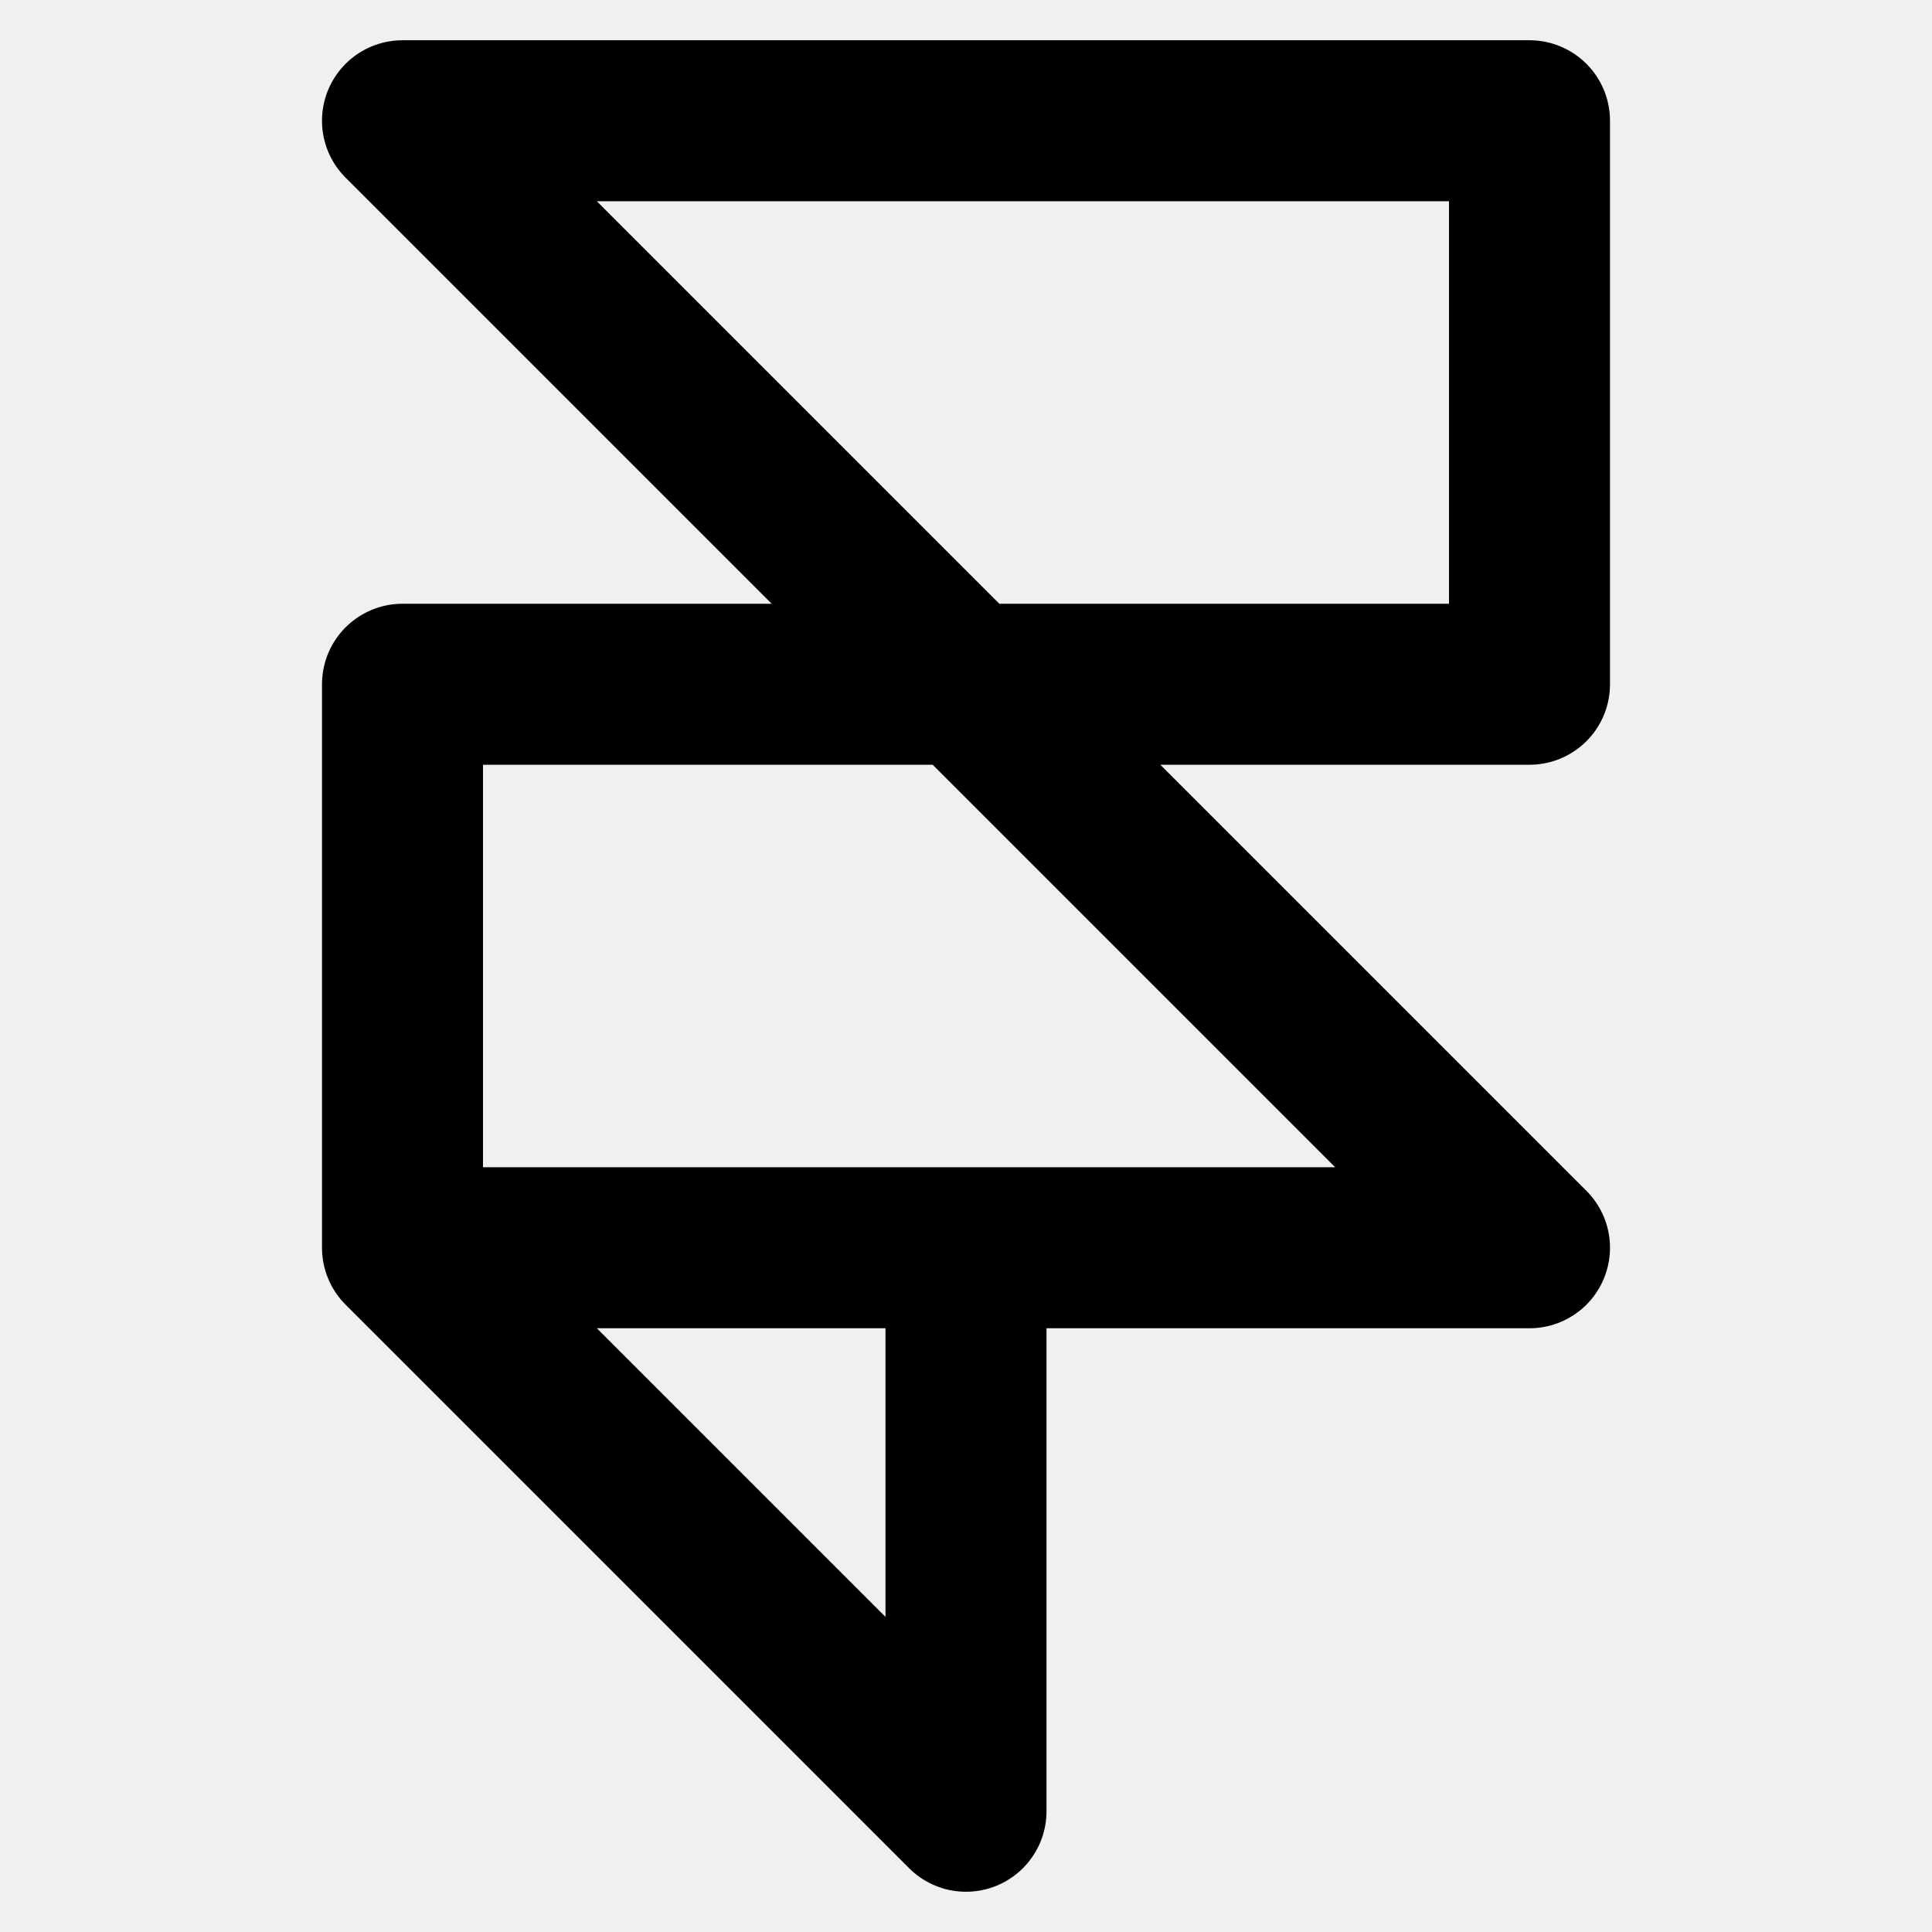
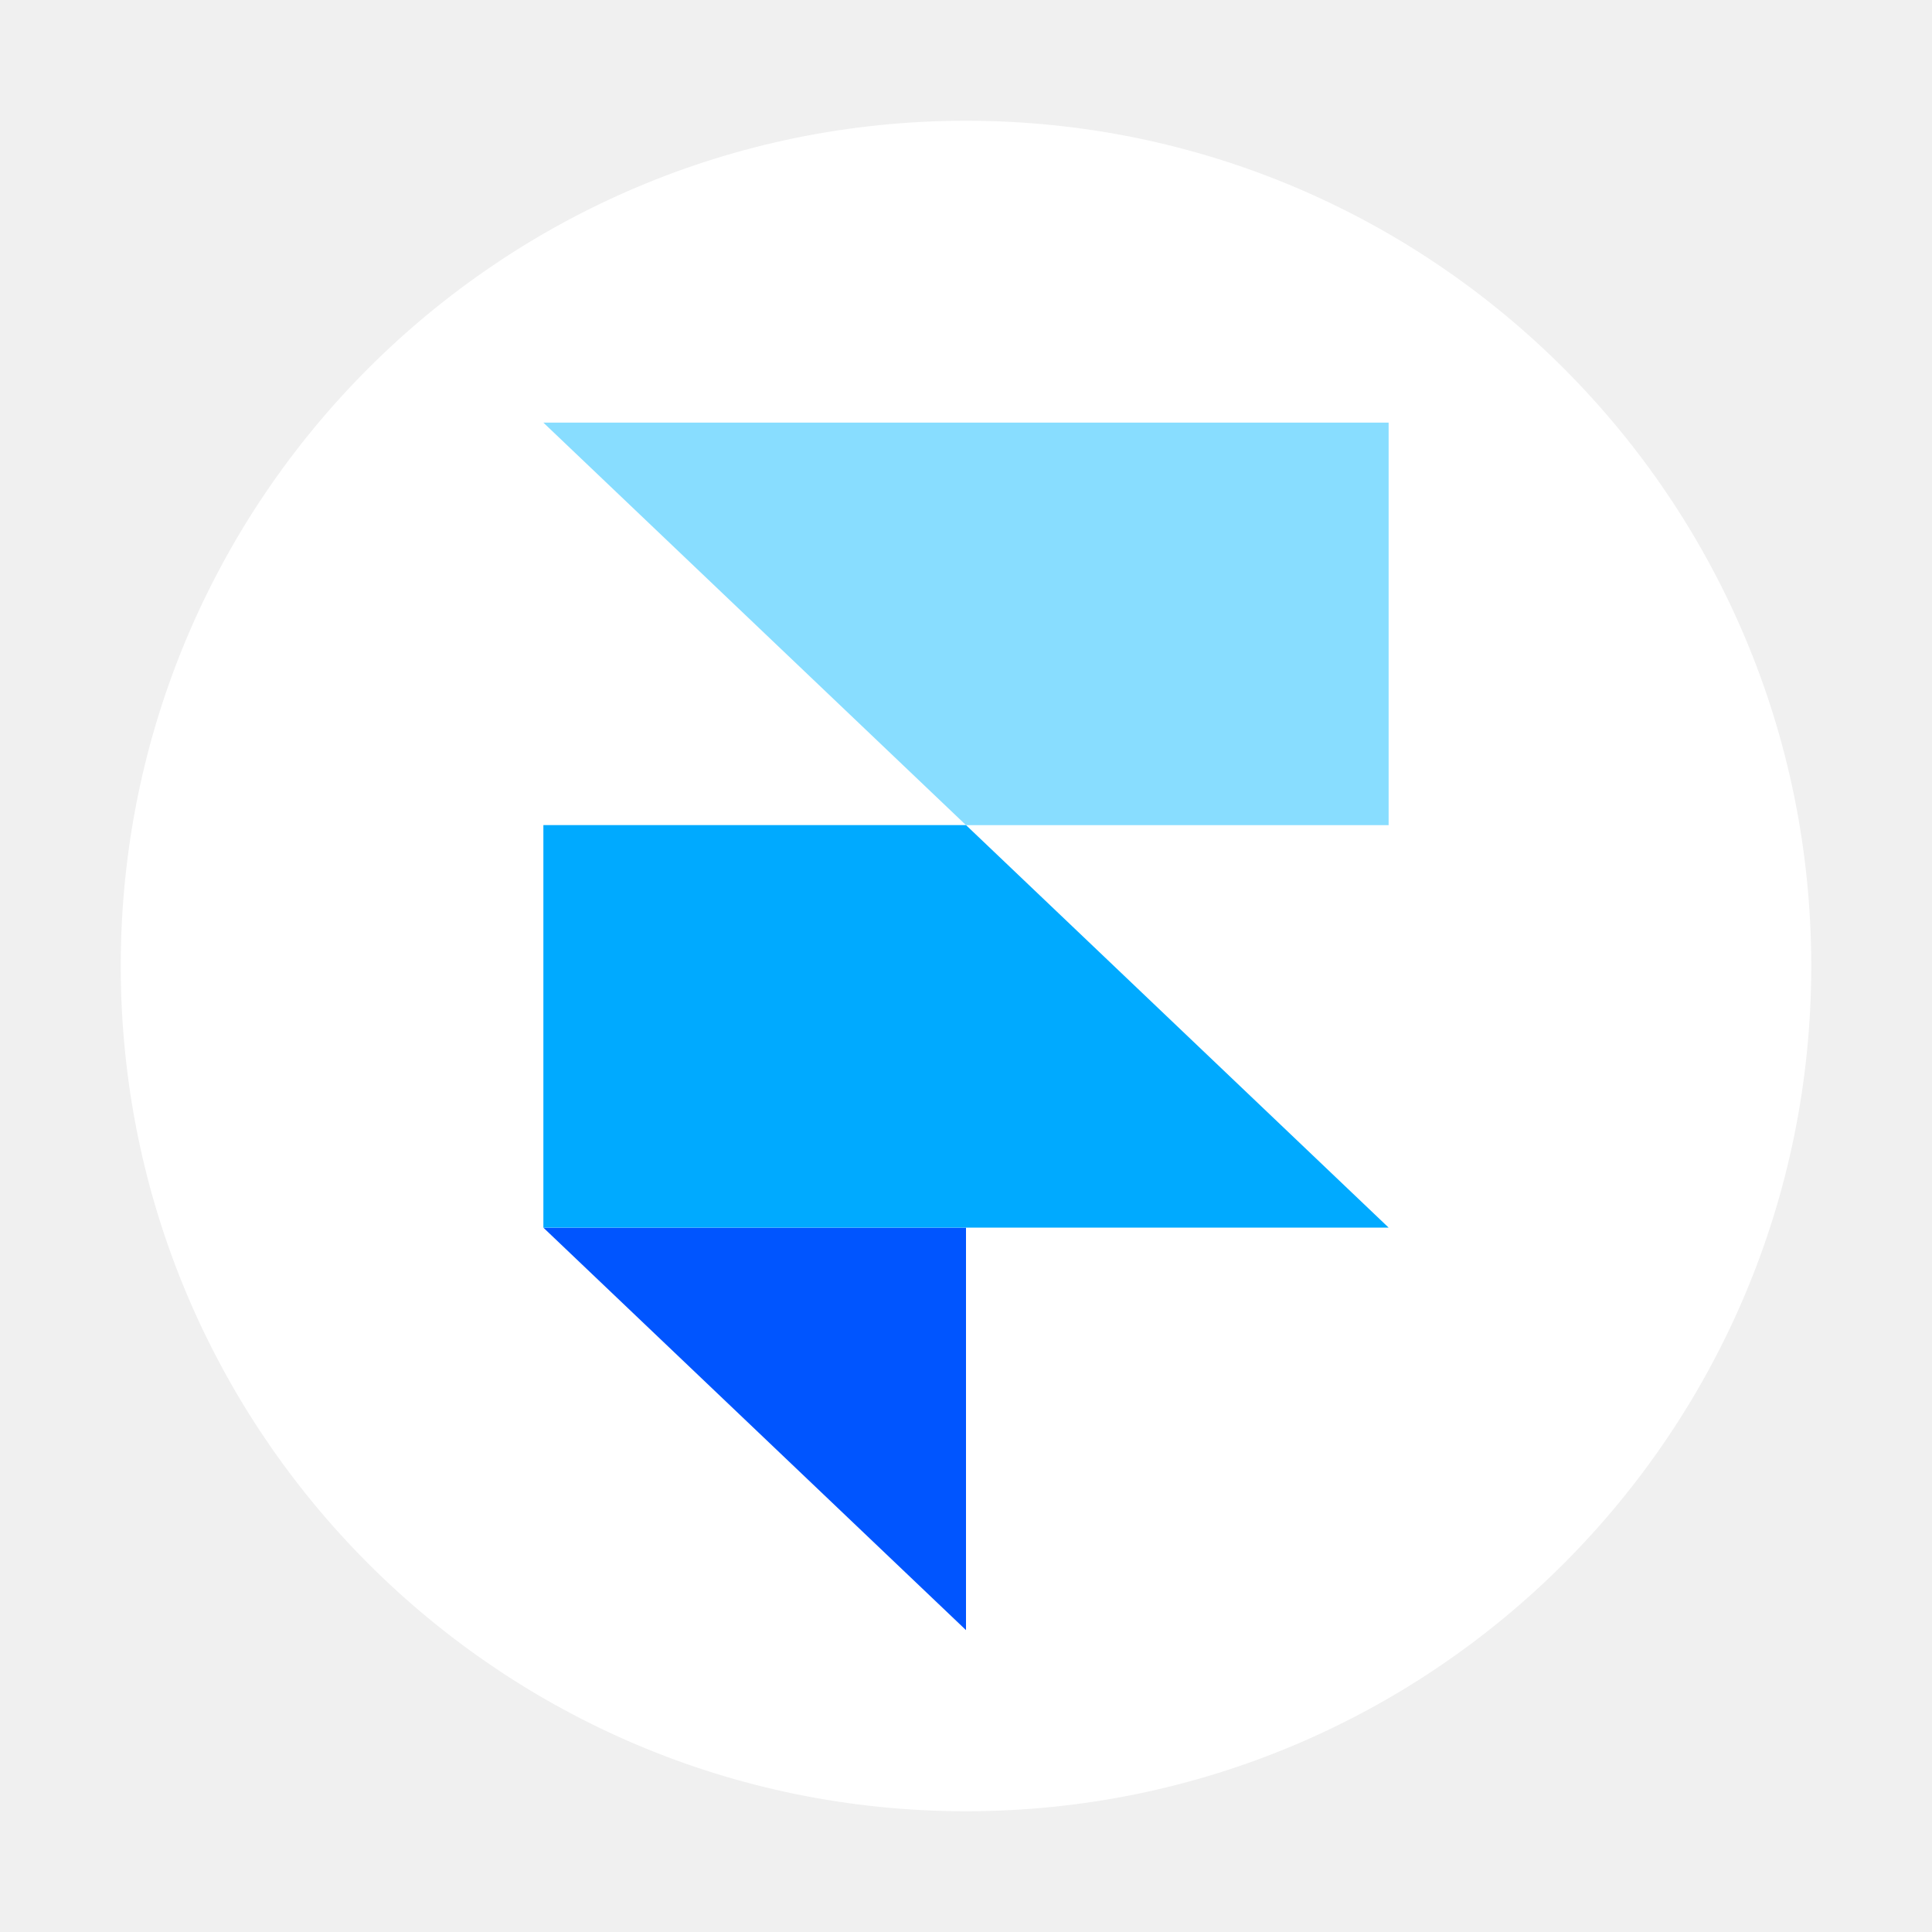
- <svg xmlns="http://www.w3.org/2000/svg" width="800px" height="800px" viewBox="0 0 24 24" fill="none">
-   <path d="M12 15.5V22.5L5 15.5M5 15.5V8.5H12M5 15.5H19L12 8.5M12 8.5H19V1.5H5L12 8.5Z" stroke="#000000" stroke-width="2" stroke-linecap="round" stroke-linejoin="round" />
+ <svg xmlns="http://www.w3.org/2000/svg" width="800px" height="800px" viewBox="0 0 32 32" fill="none">
+   <path fill-rule="evenodd" clip-rule="evenodd" d="M16 30C23.732 30 30 23.732 30 16C30 8.268 23.732 2 16 2C8.268 2 2 8.268 2 16C2 23.732 8.268 30 16 30Z" fill="white" />
+   <path fill-rule="evenodd" clip-rule="evenodd" d="M9 20.334H16V27L9 20.334Z" fill="#0055FF" />
+   <path d="M16 13.666H9V20.333H23L16 13.666Z" fill="#00AAFF" />
+   <path d="M9 7L16 13.667H23V7H9Z" fill="#88DDFF" />
</svg>
